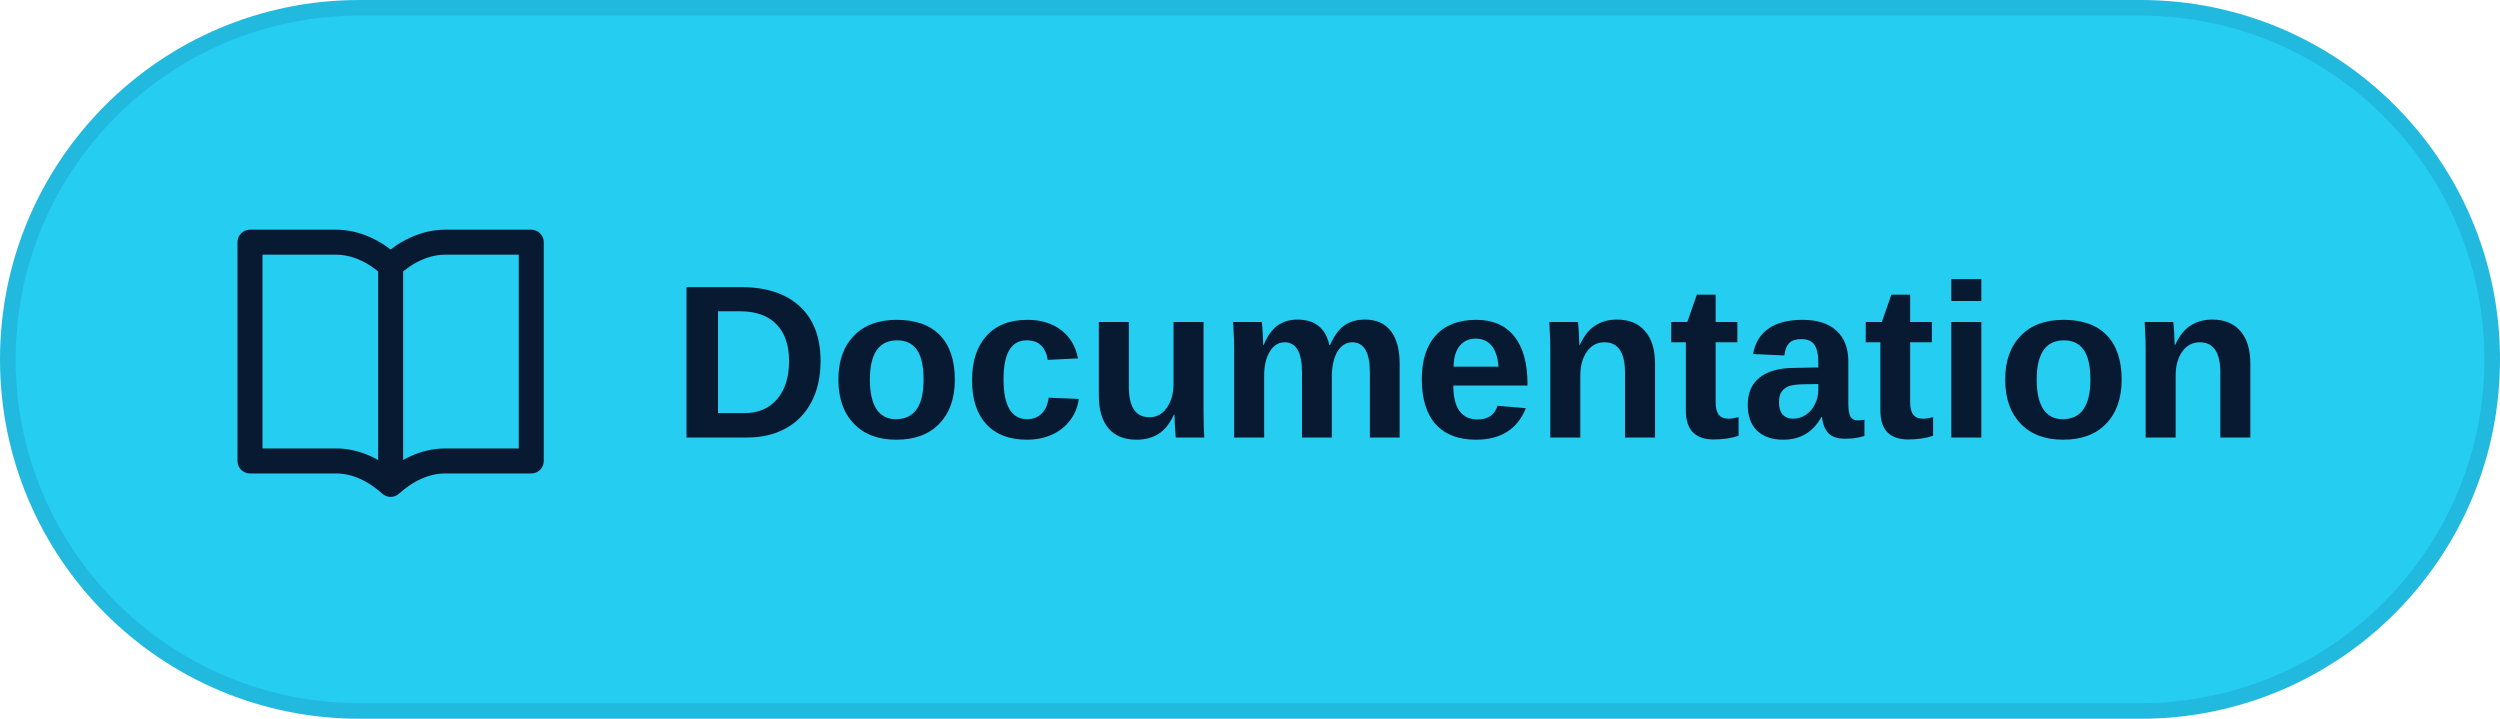
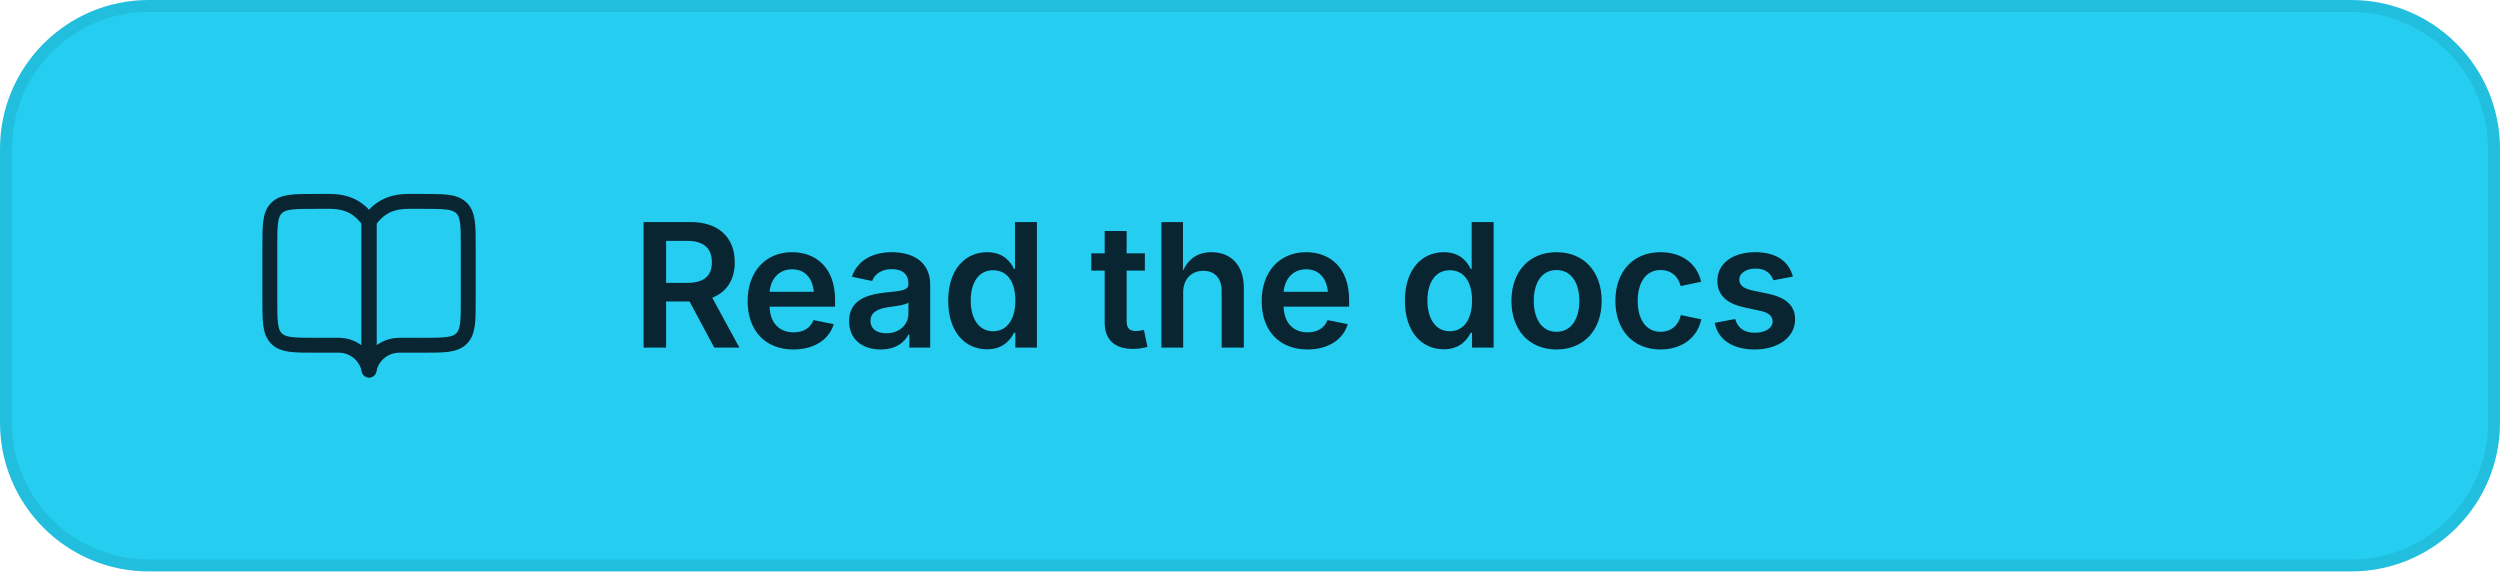
- <svg xmlns="http://www.w3.org/2000/svg" width="160" height="46" viewBox="0 0 160 46" role="img" aria-labelledby="title">
-   <rect x=".5" y=".5" width="159" height="45" rx="22.5" fill="#25cdf1" stroke="#22b9df" />
-   <path d="M16 15.5h5.5c1.3 0 2.5.6 3.5 1.5 1-.9 2.2-1.5 3.5-1.5H34v14h-5.5c-1.3 0-2.5.6-3.5 1.5-1-.9-2.2-1.5-3.5-1.5H16Zm9 1.5v14" fill="none" stroke="#071a31" stroke-width="1.6" stroke-linejoin="round" />
-   <text x="43" y="28" fill="#071a31" font-family="Arial,Helvetica,sans-serif" font-size="14" font-weight="700">Documentation</text>
+ <svg xmlns="http://www.w3.org/2000/svg" width="210" height="48" viewBox="0 0 210 48" role="img" aria-labelledby="title">
+   <rect x=".5" y=".5" width="209" height="47" rx="12" fill="#25cdf1" stroke="#21bedd" />
+   <svg x="21" y="14" width="20" height="20" viewBox="0 0 24 24" fill="none" color="#082531">
+     <path d="M8 3.5H6.6C4.432 3.5 3.348 3.5 2.674 4.174C2 4.847 2 5.931 2 8.1L2 13.4C2 15.568 2 16.653 2.674 17.326C3.347 18 4.431 18 6.6 18H8.95C10.433 18 11.709 19.046 12 20.5V5.5C11.056 4.241 10 3.5 8 3.5Z" stroke="currentColor" stroke-linecap="round" stroke-linejoin="round" stroke-width="1.5" />
+     <path d="M16 3.5H17.4C19.568 3.5 20.652 3.5 21.326 4.174C22 4.847 22 5.931 22 8.1L22 13.4C22 15.568 22 16.653 21.326 17.326C20.653 18 19.568 18 17.4 18H15.05C13.567 18 12.291 19.046 12 20.5V5.5C12.944 4.241 14 3.5 16 3.5Z" stroke="currentColor" stroke-linecap="round" stroke-linejoin="round" stroke-width="1.5" />
+   </svg>
+   <text x="53" y="29.2" fill="#082531" font-family="Inter,Arial,Helvetica,sans-serif" font-size="14.5" font-weight="600" letter-spacing="-.1">Read the docs</text>
</svg>
